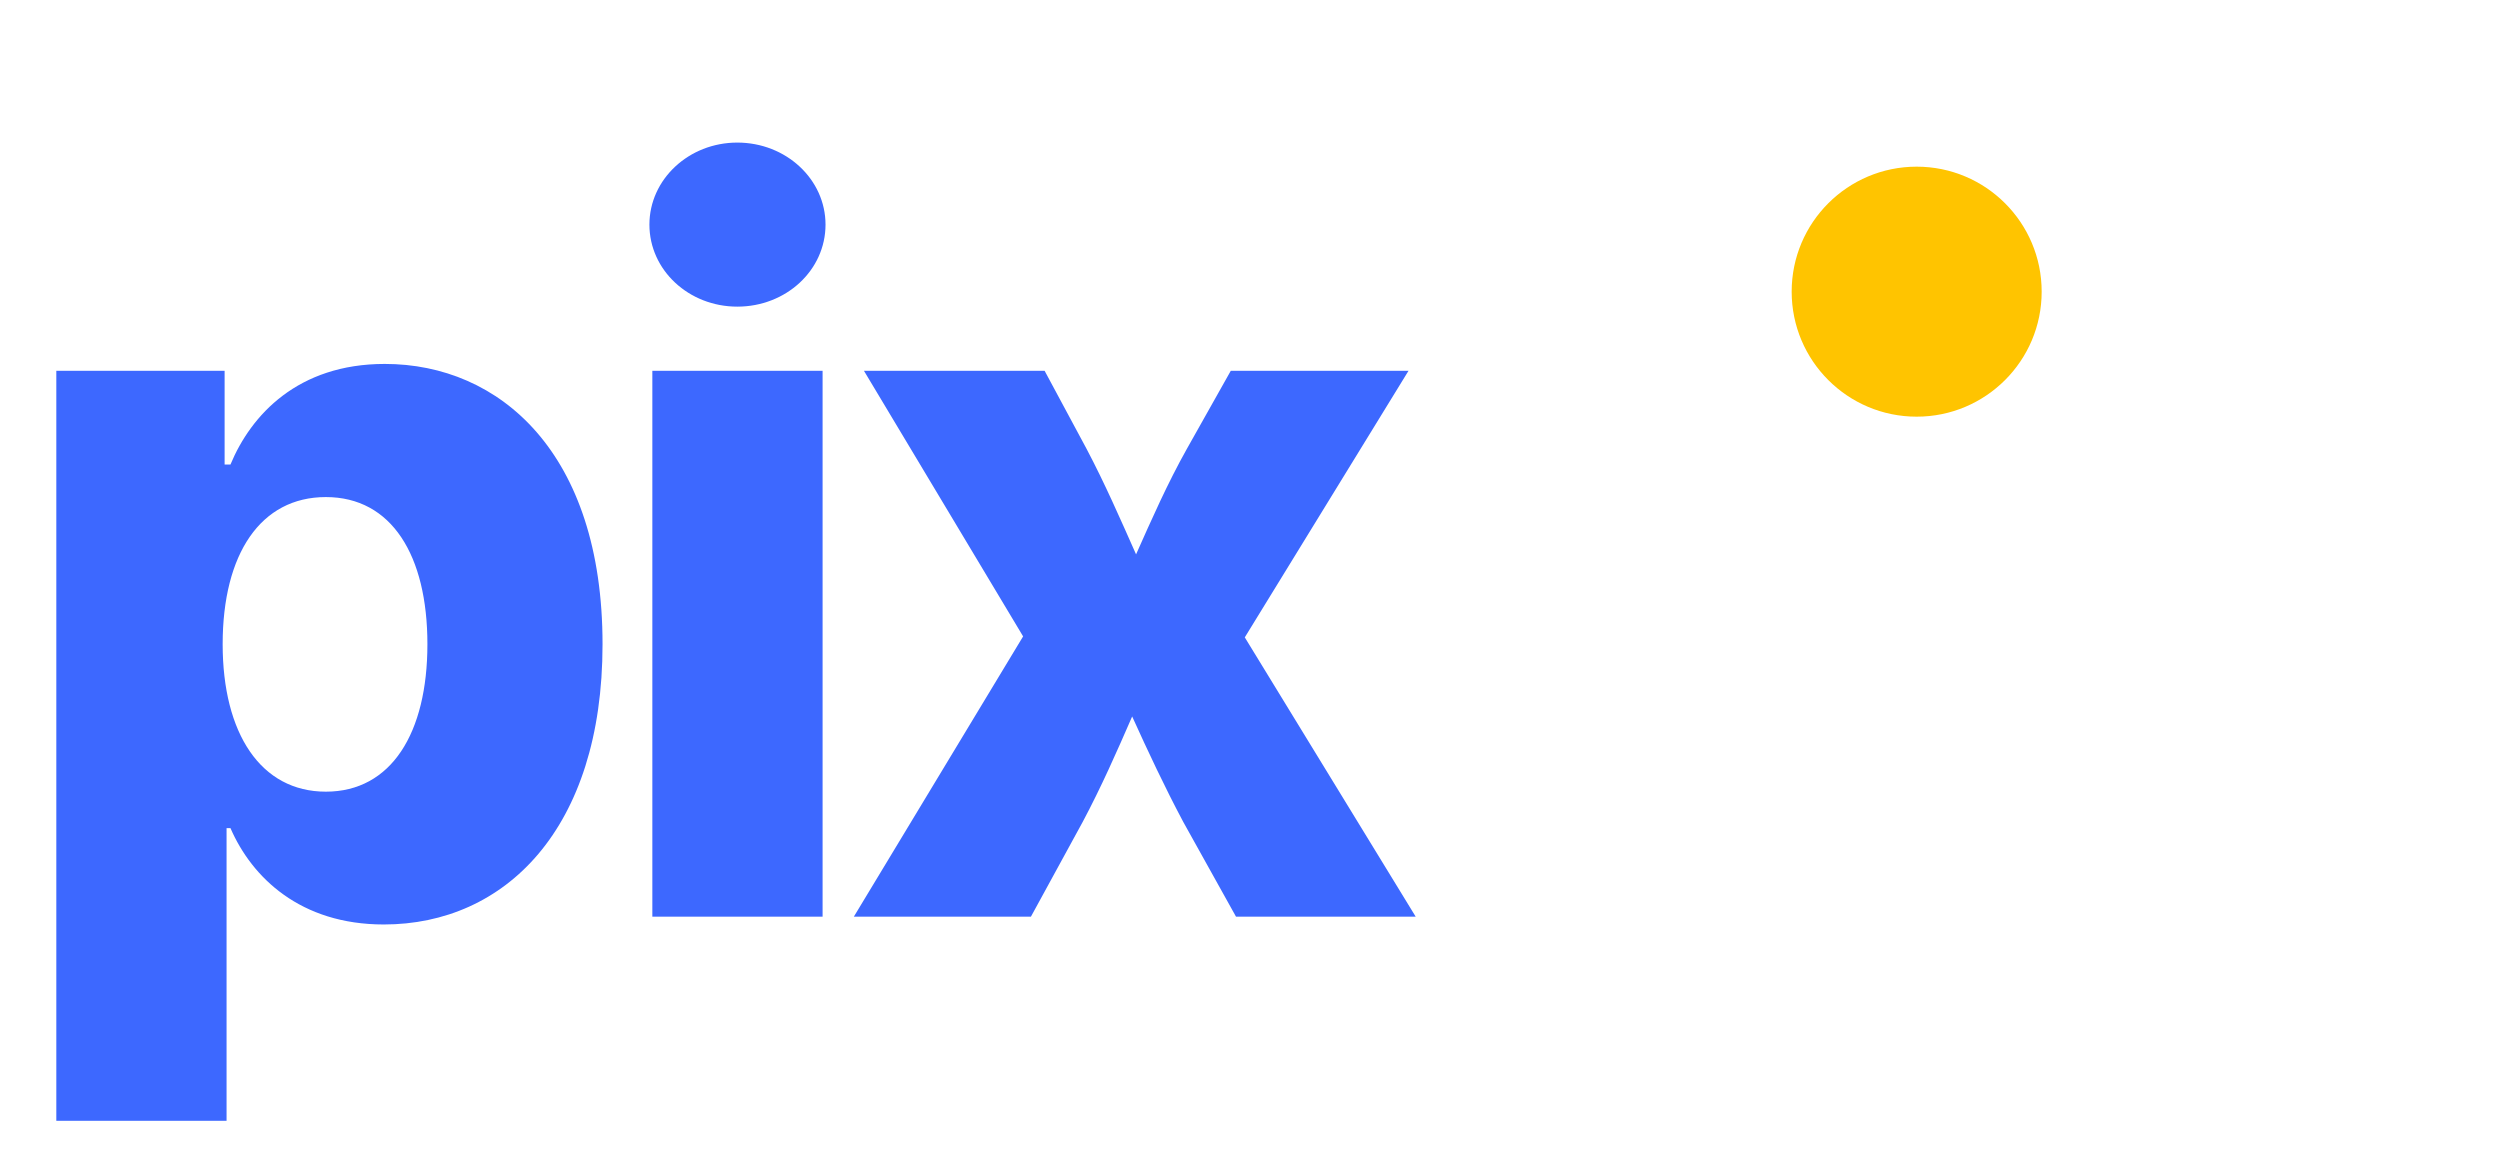
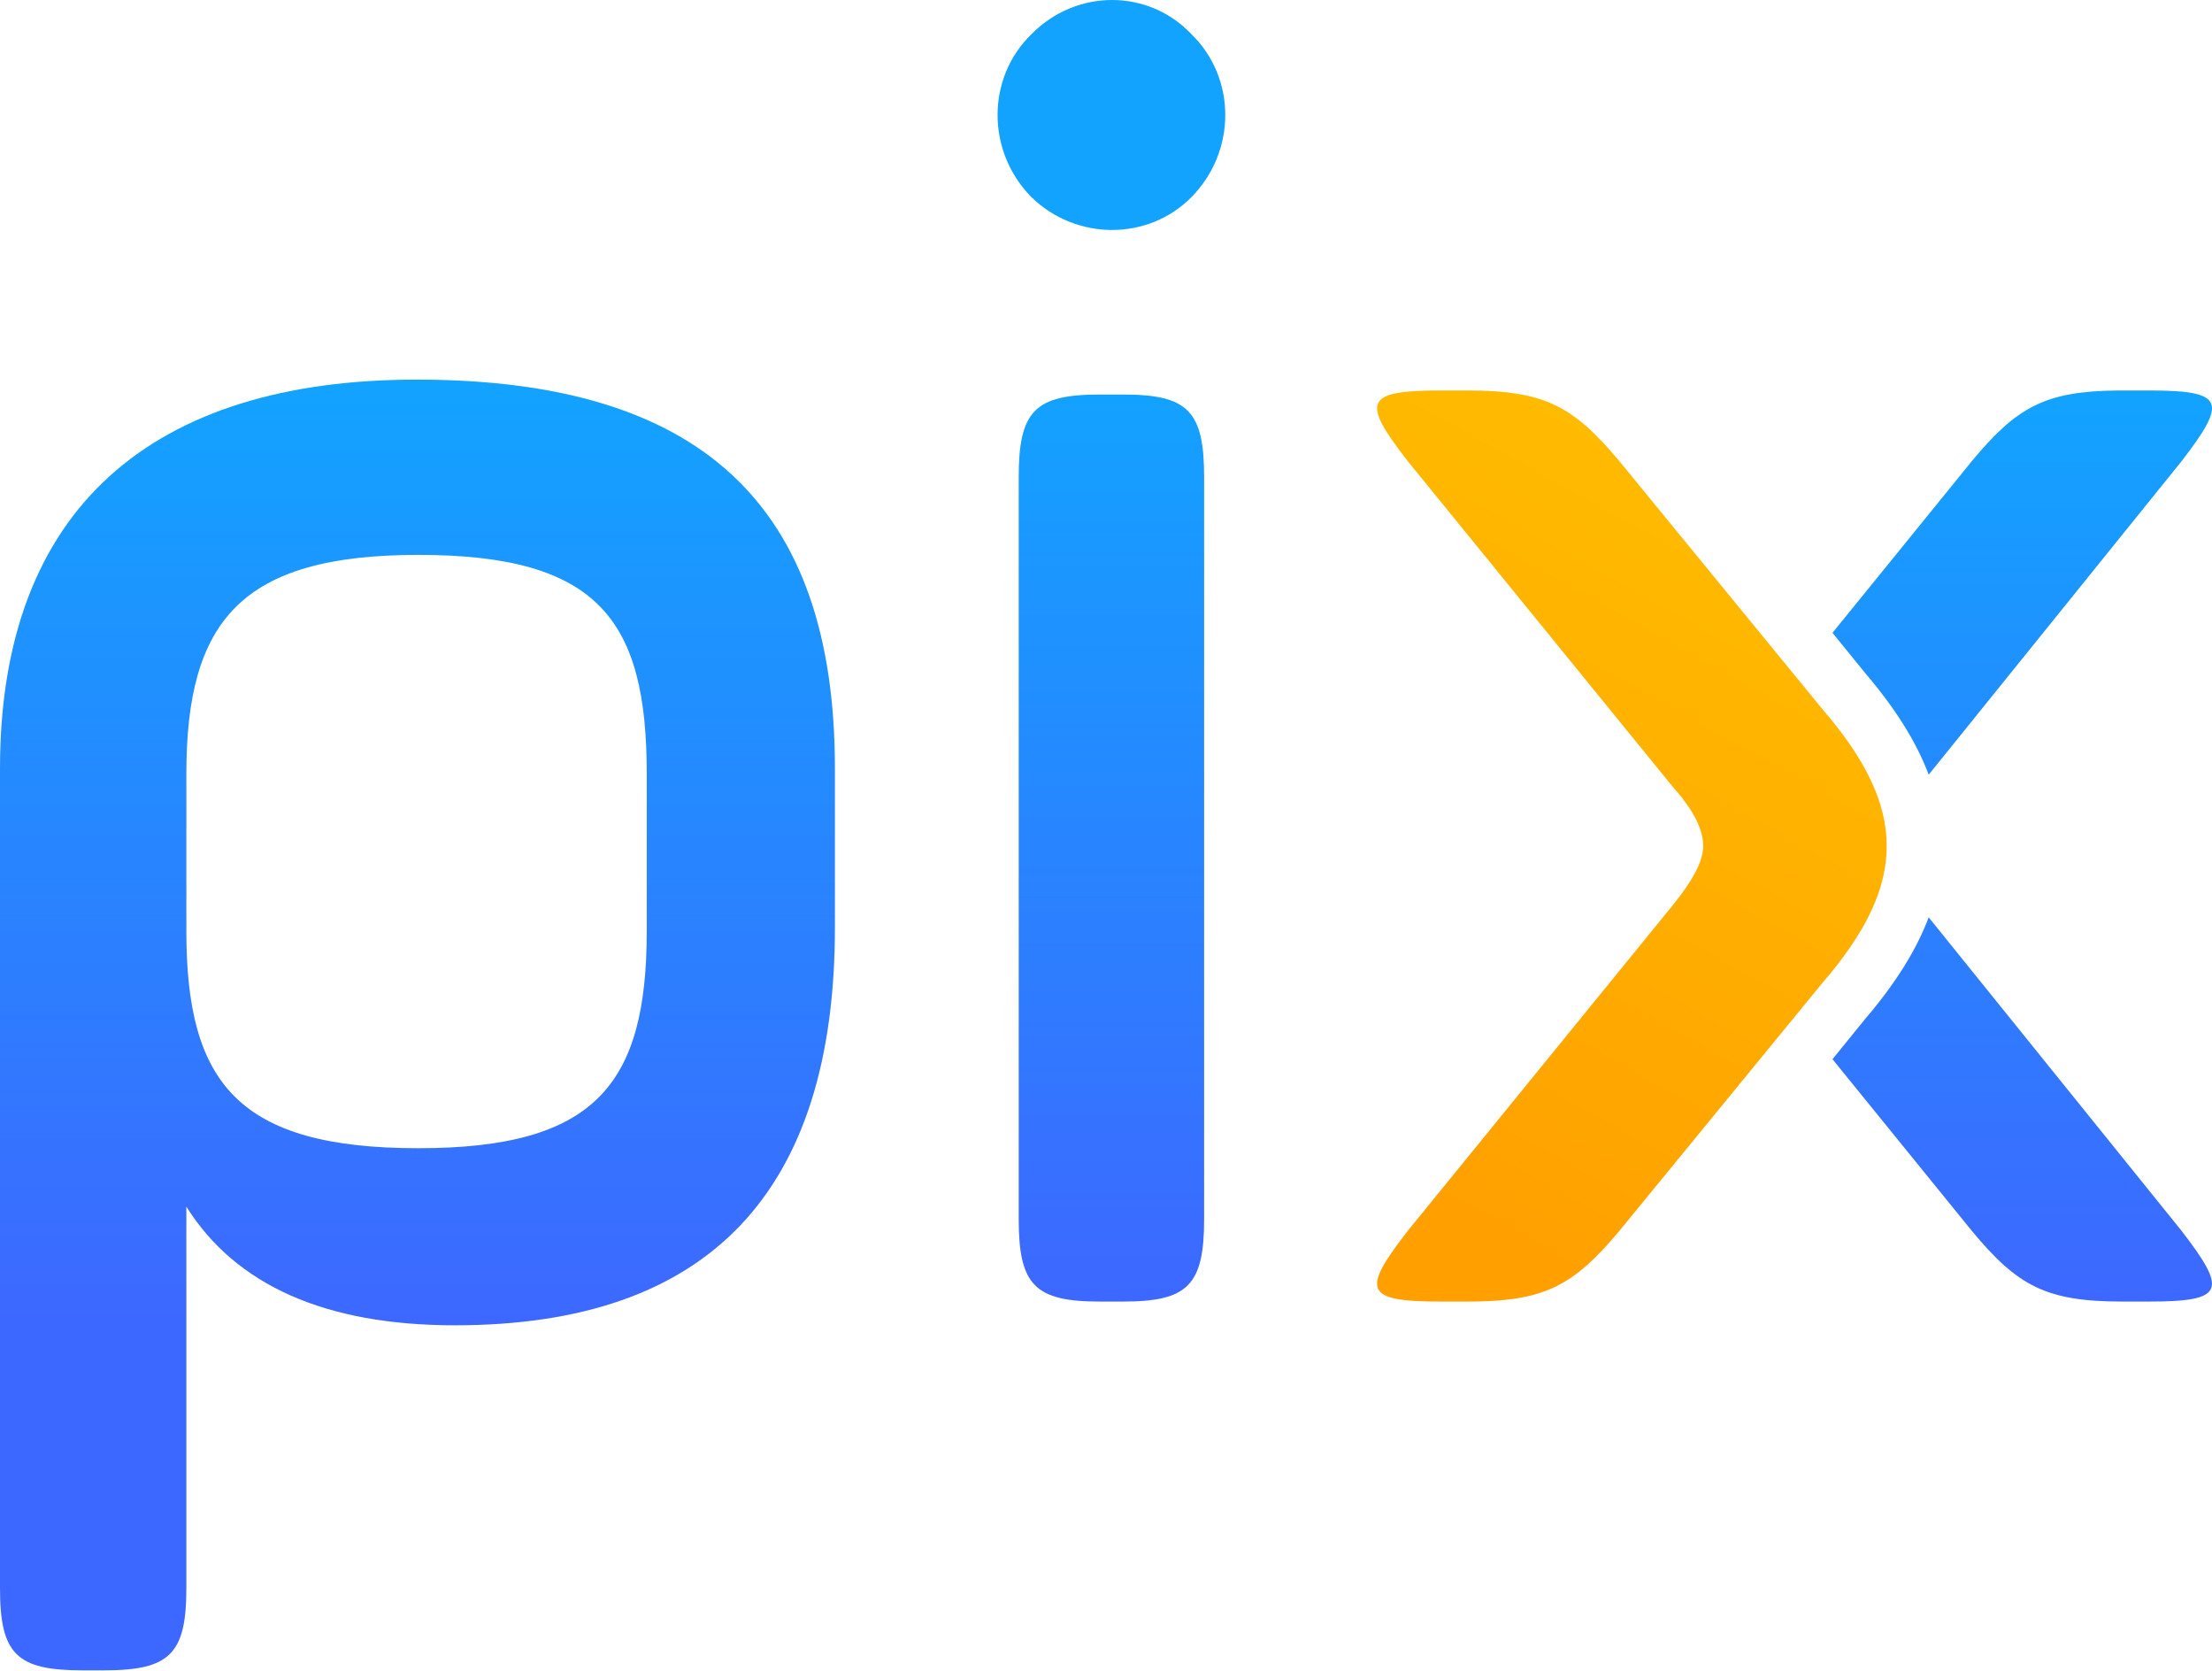
- <svg xmlns="http://www.w3.org/2000/svg" viewBox="0 0 120 56" role="img" aria-label="Pix">
-   <text x="0" y="44" font-family="Marianne, -apple-system, sans-serif" font-weight="800" font-size="48" fill="#3D68FF" letter-spacing="-2">pix</text>
-   <circle cx="92" cy="14" r="6" fill="#FFC400" />
+ <svg xmlns="http://www.w3.org/2000/svg" width="204" height="154" viewBox="0 0 204 154">
+   <defs>
+     <linearGradient x1="50%" y1="0%" x2="50%" y2="100%" id="a">
+       <stop stop-color="#12A3FF" offset="0%" />
+       <stop stop-color="#3D68FF" offset="100%" />
+     </linearGradient>
+     <linearGradient x1="34.347%" y1="0%" x2="65.653%" y2="100%" id="b">
+       <stop stop-color="#FFBE00" offset="0%" />
+       <stop stop-color="#FF9F00" offset="100%" />
+     </linearGradient>
+     <linearGradient x1="50%" y1="0%" x2="50%" y2="73.049%" id="c">
+       <stop stop-color="#12A3FF" offset="0%" />
+       <stop stop-color="#3D68FF" offset="100%" />
+     </linearGradient>
+     <linearGradient x1="50%" y1="28.362%" x2="50%" y2="100%" id="d">
+       <stop stop-color="#12A3FF" offset="0%" />
+       <stop stop-color="#3D68FF" offset="100%" />
+     </linearGradient>
+   </defs>
+   <g fill="none" fill-rule="evenodd">
+     <path d="M177.874 84.577l23.318 28.899c4.232 5.504 4.03 6.524-3.023 6.524h-2.418c-7.054 0-9.674-1.427-13.906-6.524L169 97.655l3.063-3.772c2.726-3.19 4.663-6.271 5.811-9.306zm20.566-48.576c6.787.026 6.93 1.09 2.752 6.523l-23.318 28.899c-1.148-3.035-3.085-6.116-5.81-9.306L169 58.344l12.845-15.82c4.152-5 6.753-6.469 13.511-6.522l.395-.002z" fill="url(#a)" />
+     <path d="M168.118 120c7.115 0 7.319-1.02 3.05-6.524L146.77 83.505c-1.83-2.243-2.846-4.078-2.846-5.505 0-1.631 1.017-3.466 2.846-5.505l24.396-29.97c4.27-5.505 4.066-6.525-3.05-6.525h-2.439c-7.115 0-9.758 1.427-14.028 6.524L132.947 65.36c-7.93 9.175-7.93 16.107 0 25.282l18.703 22.835c4.27 5.097 6.913 6.524 14.028 6.524h2.44z" fill="url(#b)" transform="matrix(-1 0 0 1 301 0)" />
+     <path d="M0 146.426C0 152.486 1.516 154 7.582 154h2.022c6.066 0 7.582-1.515 7.582-7.574v-35.178c4.55 7.237 12.805 10.94 24.768 10.94 23.42 0 35.046-12.287 35.046-36.693V70.851C77 46.445 64.532 35 38.416 35 14.153 35 0 46.782 0 70.851v75.575zm59.646-60.594c0 14.138-4.718 20.03-21.062 20.03-16.68 0-21.398-6.06-21.398-20.03V71.356c0-14.138 5.055-20.198 21.398-20.198 16.68 0 21.062 6.06 21.062 20.198v14.476z" fill="url(#c)" />
+     <path d="M93.95 112.413c0 6.07 1.495 7.587 7.471 7.587h2.158c5.976 0 7.47-1.517 7.47-7.587V43.962c0-6.07-1.494-7.587-7.47-7.587h-2.158c-5.976 0-7.47 1.517-7.47 7.587v68.451zm1.163-94.246c4.15 4.046 10.79 4.046 14.774 0 4.15-4.216 4.15-10.96 0-15.006-3.984-4.215-10.624-4.215-14.774 0-4.15 4.047-4.15 10.79 0 15.006z" fill="url(#d)" />
+   </g>
</svg>
